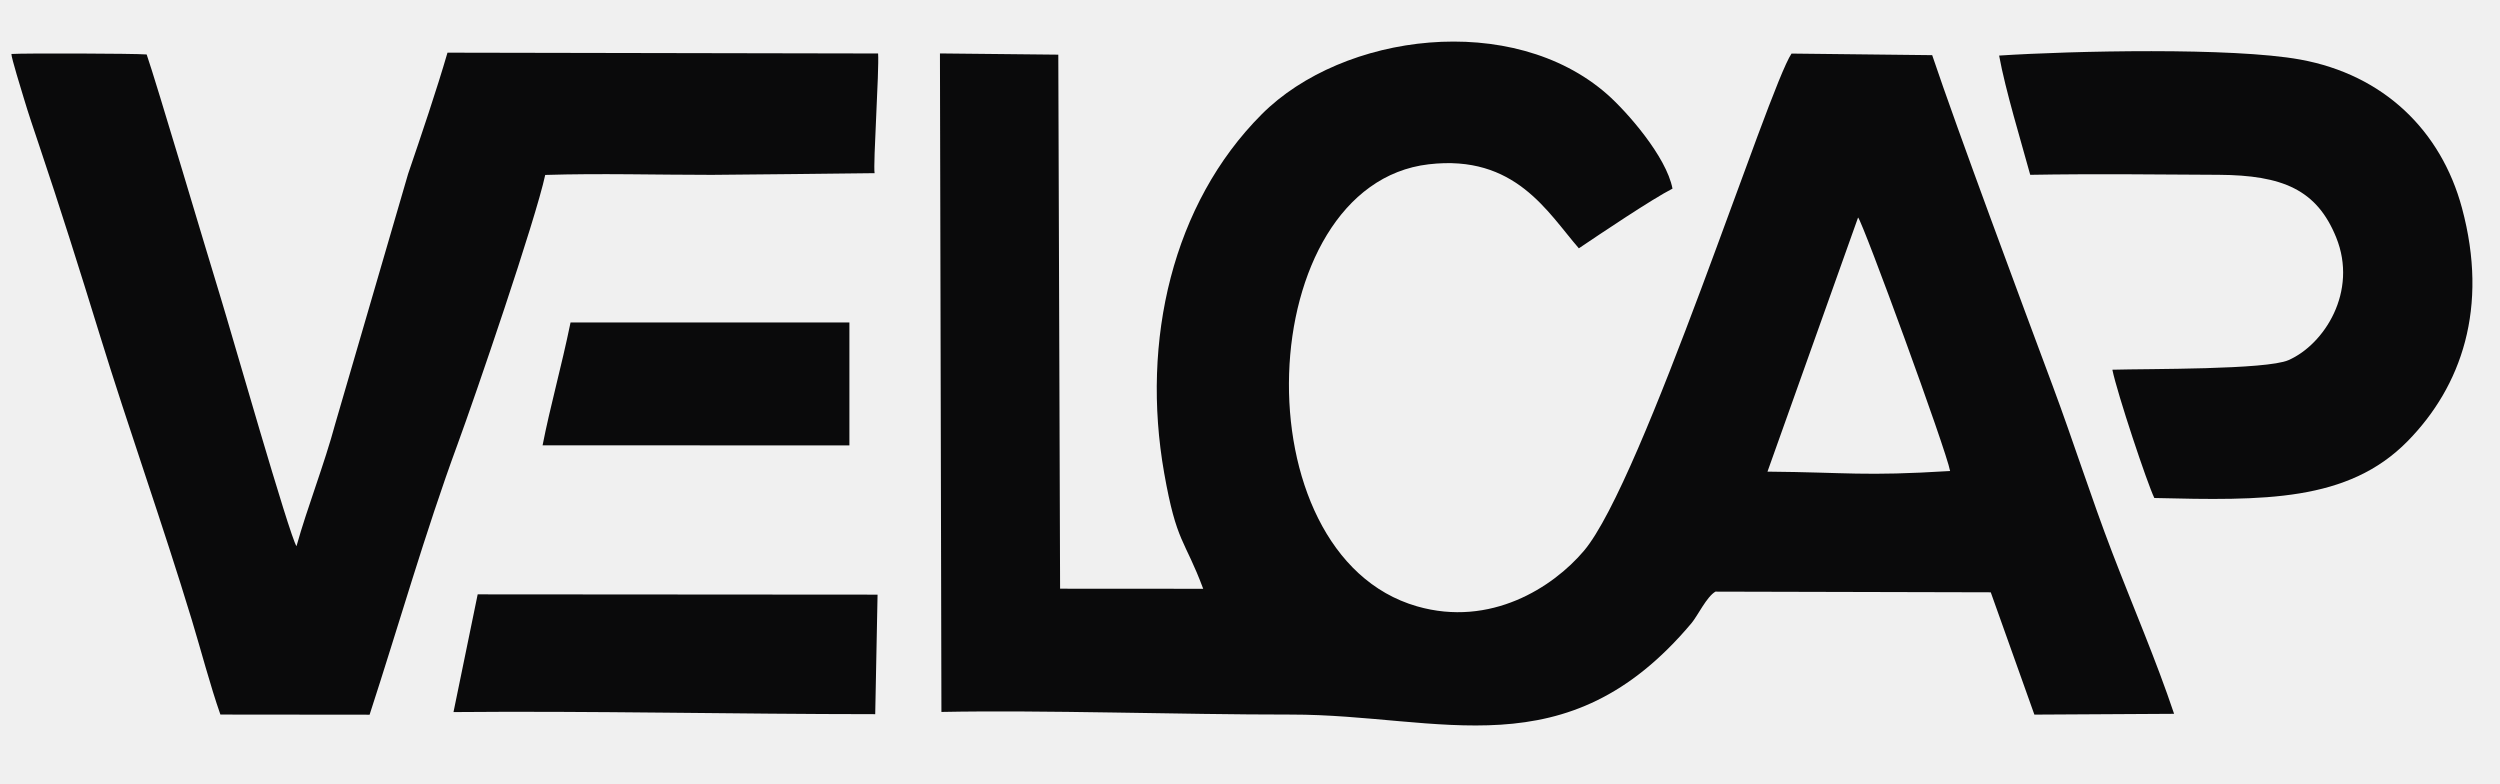
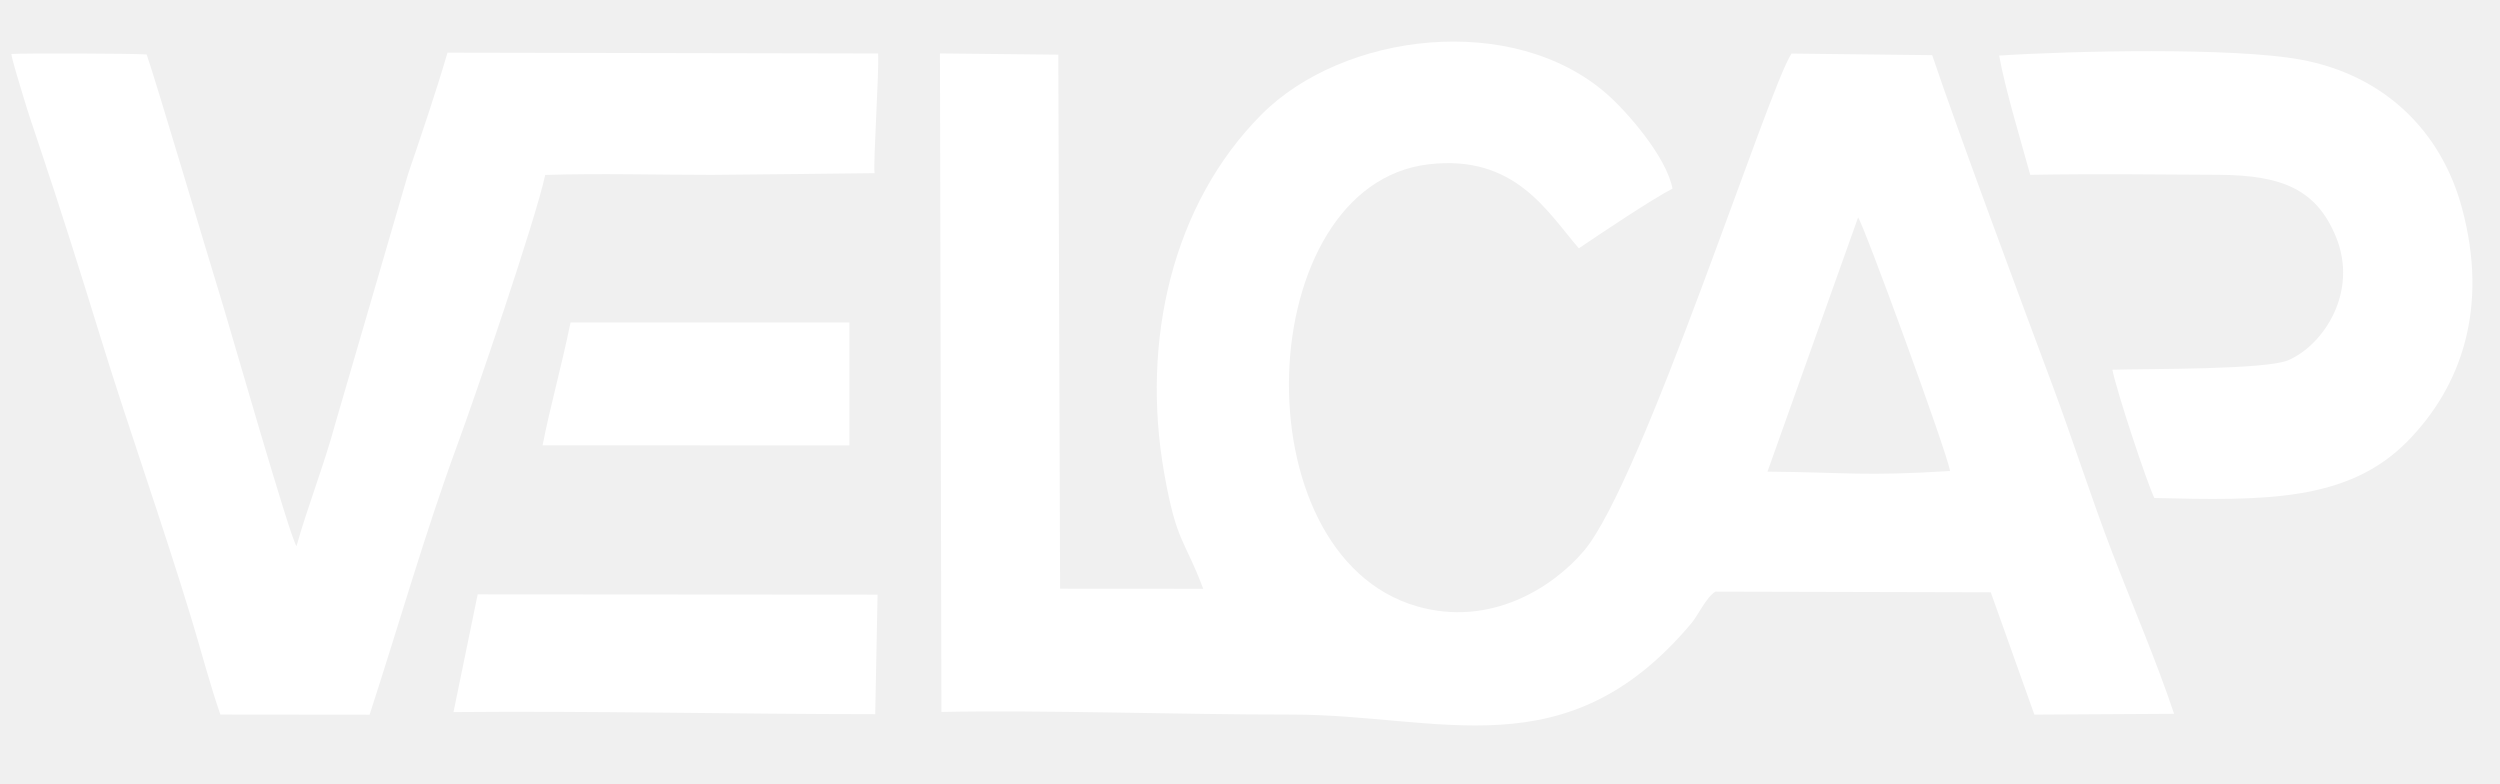
<svg xmlns="http://www.w3.org/2000/svg" version="1.1" width="446.47" height="139.89" viewBox="7.66 20.67 446.47 139.89">
  <g>
-     <path transform="matrix(1,0,0,-1,0,170.0787)" d="M339.491 110.569C340.381 109.635 355.28 68.957 355.923 65.292 340.373 64.331 337.735 65.053 323.311 65.181ZM327.605 139.841C323.447 133.667 301.071 63.493 290.526 51.034 284.998 44.501 273.852 37.35 260.725 41.126 228.647 50.355 231.187 116.374 262.815 120.068 278.277 121.873 284.022 111.497 289.625 105.063 293.443 107.64 302.709 113.866 306.348 115.721 305.256 121.475 298.137 129.535 294.684 132.569 277.8 147.411 247.512 143.568 232.967 128.977 217.054 113.015 211.394 88.579 215.567 64.933 217.797 52.296 219.199 53.211 222.538 44.259L196.979 44.275 196.66 139.647 175.523 139.866 175.786 22.265C194.105 22.631 218.31 21.783 238.254 21.794 265.008 21.808 287.383 11.519 309.723 38.098 310.867 39.46 312.445 42.85 314.019 43.751L363.185 43.63 370.975 21.787 395.927 21.93C392.689 31.585 388.584 41.072 384.852 50.805 381.123 60.528 377.943 70.57 374.254 80.473 368.832 95.023 357.2 126.244 352.725 139.558Z" fill="#0a0a0b" fill-rule="evenodd" />
+     <path transform="matrix(1,0,0,-1,0,170.0787)" d="M339.491 110.569C340.381 109.635 355.28 68.957 355.923 65.292 340.373 64.331 337.735 65.053 323.311 65.181ZM327.605 139.841C323.447 133.667 301.071 63.493 290.526 51.034 284.998 44.501 273.852 37.35 260.725 41.126 228.647 50.355 231.187 116.374 262.815 120.068 278.277 121.873 284.022 111.497 289.625 105.063 293.443 107.64 302.709 113.866 306.348 115.721 305.256 121.475 298.137 129.535 294.684 132.569 277.8 147.411 247.512 143.568 232.967 128.977 217.054 113.015 211.394 88.579 215.567 64.933 217.797 52.296 219.199 53.211 222.538 44.259L196.979 44.275 196.66 139.647 175.523 139.866 175.786 22.265C194.105 22.631 218.31 21.783 238.254 21.794 265.008 21.808 287.383 11.519 309.723 38.098 310.867 39.46 312.445 42.85 314.019 43.751L363.185 43.63 370.975 21.787 395.927 21.93C392.689 31.585 388.584 41.072 384.852 50.805 381.123 60.528 377.943 70.57 374.254 80.473 368.832 95.023 357.2 126.244 352.725 139.558Z" fill="#ffffff" fill-rule="evenodd" />
    <path transform="matrix(1,0,0,-1,0,170.0787)" data-x-stroke-width=".2835" stroke-linecap="butt" stroke-miterlimit="22.926" stroke-linejoin="miter" fill="none" d="M339.491 110.569C340.381 109.635 355.28 68.957 355.923 65.292 340.373 64.331 337.735 65.053 323.311 65.181ZM327.605 139.841C323.447 133.667 301.071 63.493 290.526 51.034 284.998 44.501 273.852 37.35 260.725 41.126 228.647 50.355 231.187 116.374 262.815 120.068 278.277 121.873 284.022 111.497 289.625 105.063 293.443 107.64 302.709 113.866 306.348 115.721 305.256 121.475 298.137 129.535 294.684 132.569 277.8 147.411 247.512 143.568 232.967 128.977 217.054 113.015 211.394 88.579 215.567 64.933 217.797 52.296 219.199 53.211 222.538 44.259L196.979 44.275 196.66 139.647 175.523 139.866 175.786 22.265C194.105 22.631 218.31 21.783 238.254 21.794 265.008 21.808 287.383 11.519 309.723 38.098 310.867 39.46 312.445 42.85 314.019 43.751L363.185 43.63 370.975 21.787 395.927 21.93C392.689 31.585 388.584 41.072 384.852 50.805 381.123 60.528 377.943 70.57 374.254 80.473 368.832 95.023 357.2 126.244 352.725 139.558Z" />
-     <path transform="matrix(1,0,0,-1,0,170.0787)" d="M47.117 96.094C44.772 103.698 35.474 135.053 33.852 139.682 31.638 139.867 11.819 139.922 9.699 139.77 9.665 139.144 11.531 133.141 11.89 131.94 12.746 129.071 13.678 126.343 14.58 123.666 18.336 112.521 21.984 100.943 25.478 89.598 30.611 72.932 36.649 56.035 41.93 38.646 43.59 33.177 45.162 27.11 47.02 21.798L73.666 21.771C78.831 37.627 83.613 54.384 89.317 69.905 92.576 78.773 103.301 110.12 105.029 118.166 114.784 118.473 124.986 118.178 134.794 118.18 136.763 118.181 162.746 118.459 163.851 118.483 163.564 120.055 164.692 136.833 164.478 139.858L87.576 140.003C85.647 133.365 82.886 125.219 80.541 118.349L67.57 73.861C65.509 66.234 62.59 58.956 60.61 51.868 59.398 53.57 48.842 90.503 47.117 96.094Z" fill="#0a0a0b" fill-rule="evenodd" />
+     <path transform="matrix(1,0,0,-1,0,170.0787)" d="M47.117 96.094C44.772 103.698 35.474 135.053 33.852 139.682 31.638 139.867 11.819 139.922 9.699 139.77 9.665 139.144 11.531 133.141 11.89 131.94 12.746 129.071 13.678 126.343 14.58 123.666 18.336 112.521 21.984 100.943 25.478 89.598 30.611 72.932 36.649 56.035 41.93 38.646 43.59 33.177 45.162 27.11 47.02 21.798L73.666 21.771C78.831 37.627 83.613 54.384 89.317 69.905 92.576 78.773 103.301 110.12 105.029 118.166 114.784 118.473 124.986 118.178 134.794 118.18 136.763 118.181 162.746 118.459 163.851 118.483 163.564 120.055 164.692 136.833 164.478 139.858L87.576 140.003C85.647 133.365 82.886 125.219 80.541 118.349L67.57 73.861C65.509 66.234 62.59 58.956 60.61 51.868 59.398 53.57 48.842 90.503 47.117 96.094Z" fill="#ffffff" fill-rule="evenodd" />
    <path transform="matrix(1,0,0,-1,0,170.0787)" data-x-stroke-width=".2835" stroke-linecap="butt" stroke-miterlimit="22.926" stroke-linejoin="miter" fill="none" d="M47.117 96.094C44.772 103.698 35.474 135.053 33.852 139.682 31.638 139.867 11.819 139.922 9.699 139.77 9.665 139.144 11.531 133.141 11.89 131.94 12.746 129.071 13.678 126.343 14.58 123.666 18.336 112.521 21.984 100.943 25.478 89.598 30.611 72.932 36.649 56.035 41.93 38.646 43.59 33.177 45.162 27.11 47.02 21.798L73.666 21.771C78.831 37.627 83.613 54.384 89.317 69.905 92.576 78.773 103.301 110.12 105.029 118.166 114.784 118.473 124.986 118.178 134.794 118.18 136.763 118.181 162.746 118.459 163.851 118.483 163.564 120.055 164.692 136.833 164.478 139.858L87.576 140.003C85.647 133.365 82.886 125.219 80.541 118.349L67.57 73.861C65.509 66.234 62.59 58.956 60.61 51.868 59.398 53.57 48.842 90.503 47.117 96.094Z" />
-     <path transform="matrix(1,0,0,-1,0,170.0787)" d="M447.341 112.256C443.619 126.075 433.381 136.054 418.452 138.774 406.37 140.976 377.632 140.327 364.68 139.484 365.789 133.351 368.685 123.865 370.234 118.188 381.163 118.383 392.97 118.259 403.916 118.19 415.307 118.118 421.414 115.538 424.867 107.029 428.803 97.33 422.731 87.883 416.351 85.09 412.402 83.361 391.334 83.567 384.901 83.382 385.805 79.041 391.112 63.124 392.398 60.471 411.899 60.006 426.964 59.748 437.636 70.624 447.251 80.423 452.139 94.447 447.341 112.256Z" fill="#0a0a0b" fill-rule="evenodd" />
+     <path transform="matrix(1,0,0,-1,0,170.0787)" d="M447.341 112.256C443.619 126.075 433.381 136.054 418.452 138.774 406.37 140.976 377.632 140.327 364.68 139.484 365.789 133.351 368.685 123.865 370.234 118.188 381.163 118.383 392.97 118.259 403.916 118.19 415.307 118.118 421.414 115.538 424.867 107.029 428.803 97.33 422.731 87.883 416.351 85.09 412.402 83.361 391.334 83.567 384.901 83.382 385.805 79.041 391.112 63.124 392.398 60.471 411.899 60.006 426.964 59.748 437.636 70.624 447.251 80.423 452.139 94.447 447.341 112.256Z" fill="#ffffff" fill-rule="evenodd" />
    <path transform="matrix(1,0,0,-1,0,170.0787)" data-x-stroke-width=".2835" stroke-linecap="butt" stroke-miterlimit="22.926" stroke-linejoin="miter" fill="none" d="M447.341 112.256C443.619 126.075 433.381 136.054 418.452 138.774 406.37 140.976 377.632 140.327 364.68 139.484 365.789 133.351 368.685 123.865 370.234 118.188 381.163 118.383 392.97 118.259 403.916 118.19 415.307 118.118 421.414 115.538 424.867 107.029 428.803 97.33 422.731 87.883 416.351 85.09 412.402 83.361 391.334 83.567 384.901 83.382 385.805 79.041 391.112 63.124 392.398 60.471 411.899 60.006 426.964 59.748 437.636 70.624 447.251 80.423 452.139 94.447 447.341 112.256Z" />
-     <path transform="matrix(1,0,0,-1,0,170.0787)" d="M88.648 22.24C113.185 22.467 139.062 21.87 163.964 21.866L164.382 43.213 92.968 43.263Z" fill="#0a0a0b" fill-rule="evenodd" />
+     <path transform="matrix(1,0,0,-1,0,170.0787)" d="M88.648 22.24C113.185 22.467 139.062 21.87 163.964 21.866L164.382 43.213 92.968 43.263Z" fill="#ffffff" fill-rule="evenodd" />
    <path transform="matrix(1,0,0,-1,0,170.0787)" data-x-stroke-width=".2835" stroke-linecap="butt" stroke-miterlimit="22.926" stroke-linejoin="miter" fill="none" d="M88.648 22.24C113.185 22.467 139.062 21.87 163.964 21.866L164.382 43.213 92.968 43.263Z" />
-     <path transform="matrix(1,0,0,-1,0,170.0787)" d="M109.554 91.822C107.88 83.684 105.921 76.86 104.559 69.882L159.353 69.862 159.353 91.826Z" fill="#0a0a0b" fill-rule="evenodd" />
+     <path transform="matrix(1,0,0,-1,0,170.0787)" d="M109.554 91.822C107.88 83.684 105.921 76.86 104.559 69.882L159.353 69.862 159.353 91.826Z" fill="#ffffff" fill-rule="evenodd" />
    <path transform="matrix(1,0,0,-1,0,170.0787)" data-x-stroke-width=".2835" stroke-linecap="butt" stroke-miterlimit="22.926" stroke-linejoin="miter" fill="none" d="M109.554 91.822C107.88 83.684 105.921 76.86 104.559 69.882L159.353 69.862 159.353 91.826Z" />
  </g>
</svg>
